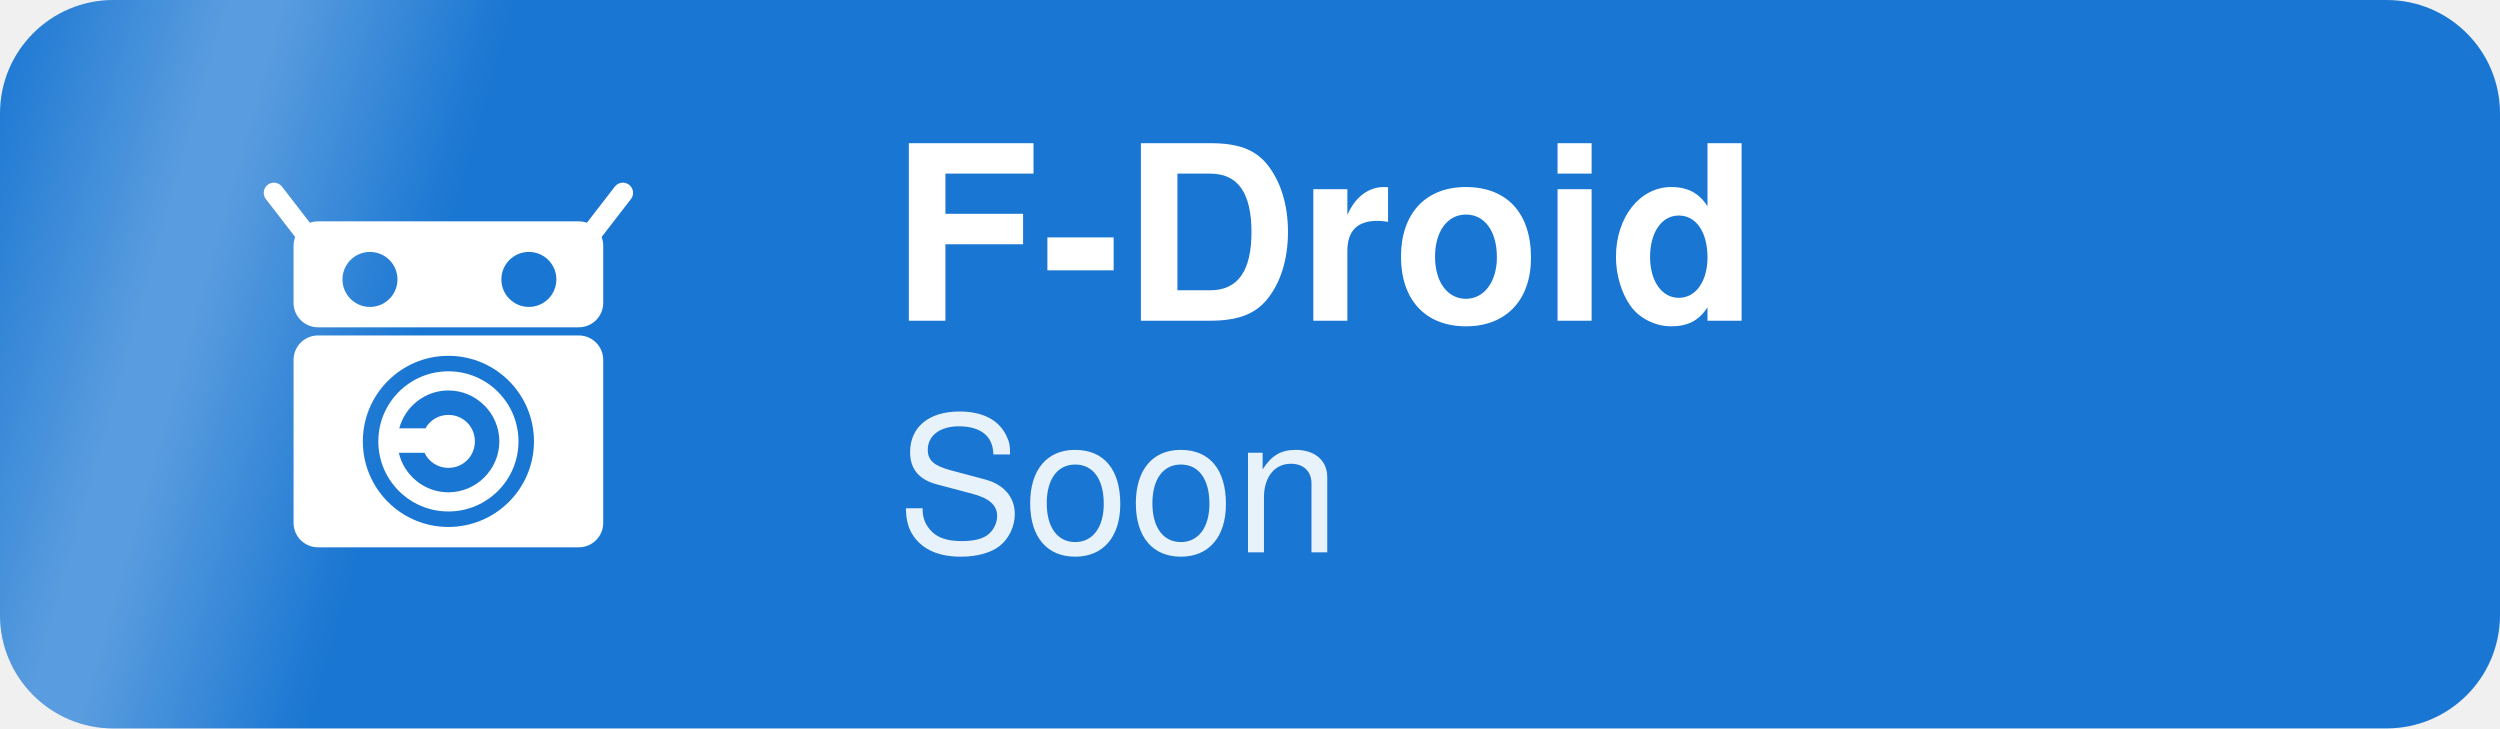
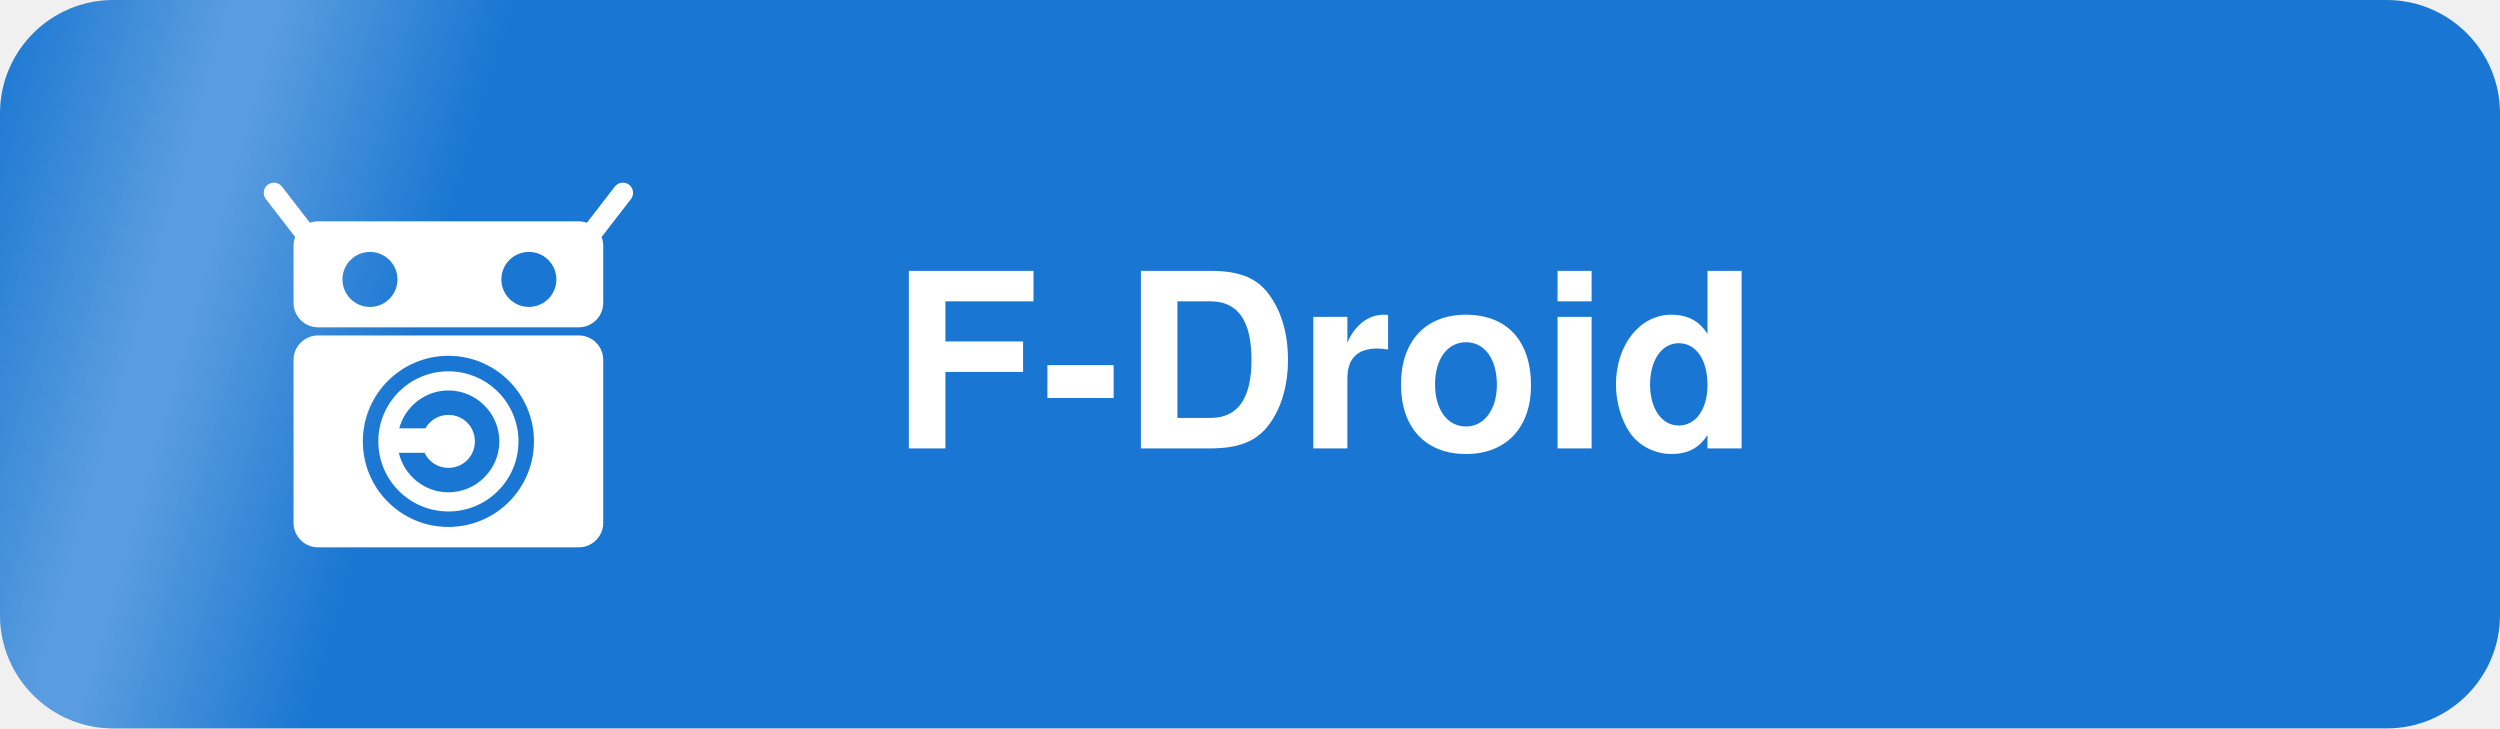
- <svg xmlns="http://www.w3.org/2000/svg" viewBox="0 0 841.9 245.3" width="841.9" height="245.3" role="img" aria-label="On F-Droid soon">
+ <svg xmlns="http://www.w3.org/2000/svg" viewBox="0 0 841.9 245.3" width="841.9" height="245.3" role="img" aria-label="Get it on F-Droid">
  <defs>
    <clipPath id="edge">
      <path d="M38.2,0 H803.7 A38.2,38.2 0 0 1 841.9,38.2 V207.1 A38.2,38.2 0 0 1 803.7,245.3 H38.2 A38.2,38.2 0 0 1 0,207.1 V38.2 A38.2,38.2 0 0 1 38.2,0 Z" />
    </clipPath>
    <linearGradient id="sheen" x1="0" y1="0" x2="1" y2="0">
      <stop offset="0" stop-color="#fff" stop-opacity="0" />
      <stop offset="0.45" stop-color="#fff" stop-opacity="0.28" />
      <stop offset="0.55" stop-color="#fff" stop-opacity="0.28" />
      <stop offset="1" stop-color="#fff" stop-opacity="0" />
    </linearGradient>
  </defs>
  <style>
    @keyframes pass {
      0%       { transform: translateX(-278.4px); }
      7.10%   { transform: translateX(1120.3px); }
      100%     { transform: translateX(1120.3px); }
    }
    .band { animation: pass 14.978s linear 10.393s infinite backwards; }
    @media (prefers-reduced-motion: reduce) {
      .band { animation: none; opacity: 0; }
    }
  </style>
  <path d="M38.2,0 H803.7 A38.2,38.2 0 0 1 841.9,38.2 V207.1 A38.2,38.2 0 0 1 803.7,245.3 H38.2 A38.2,38.2 0 0 1 0,207.1 V38.2 A38.2,38.2 0 0 1 38.2,0 Z" fill="#1976d2" />
  <g transform="translate(85.14 58.08) scale(2.74428)" fill="#ffffff">
    <path d="M8 20H40C41.657 20 43 21.343 43 23V43C43 44.657 41.657 46 40 46H8C6.343 46 5 44.657 5 43V23C5 21.343 6.343 20 8 20ZM1.339 2.5C1.339 1.81 1.899 1.25 2.589 1.25C2.996 1.25 3.358 1.445 3.586 1.746L7.004 6.169C7.316 6.06 7.651 6 8 6H40C40.349 6 40.684 6.06 40.996 6.169L44.414 1.746C44.642 1.445 45.004 1.25 45.411 1.25C46.101 1.25 46.661 1.81 46.661 2.5C46.661 2.792 46.561 3.061 46.393 3.273L42.801 7.922C42.929 8.257 43 8.62 43 9V16C43 17.657 41.657 19 40 19H8C6.343 19 5 17.657 5 16V9C5 8.62 5.071 8.257 5.199 7.922L1.607 3.273C1.439 3.061 1.339 2.792 1.339 2.5ZM13.5 33C13.5 38.799 18.201 43.5 24 43.5C29.799 43.5 34.5 38.799 34.5 33C34.5 27.201 29.799 22.5 24 22.5C18.201 22.5 13.5 27.201 13.5 33ZM15.4 33C15.4 28.25 19.25 24.4 24 24.4C28.75 24.4 32.6 28.25 32.6 33C32.6 37.75 28.75 41.6 24 41.6C19.25 41.6 15.4 37.75 15.4 33ZM24 26.75C21.119 26.75 18.68 28.735 17.967 31.4H21.18C21.734 30.415 22.775 29.75 24 29.75C25.813 29.75 27.25 31.187 27.25 33C27.25 34.813 25.813 36.25 24 36.25C22.693 36.25 21.589 35.497 21.07 34.4H17.916C18.558 37.166 21.048 39.25 24 39.25C27.434 39.25 30.25 36.434 30.25 33C30.25 29.566 27.434 26.75 24 26.75ZM11 13.125C11 14.989 12.511 16.5 14.375 16.5C16.239 16.5 17.75 14.989 17.75 13.125C17.75 11.261 16.239 9.75 14.375 9.75C12.511 9.75 11 11.261 11 13.125ZM30.5 13.125C30.5 14.989 32.011 16.5 33.875 16.5C35.739 16.5 37.25 14.989 37.25 13.125C37.25 11.261 35.739 9.75 33.875 9.75C32.011 9.75 30.5 11.261 30.5 13.125Z" />
  </g>
-   <text x="300" y="108" font-family="-apple-system, BlinkMacSystemFont, 'Segoe UI', Helvetica, Arial, sans-serif" font-size="82" font-weight="700" fill="#ffffff">F-Droid</text>
-   <text x="302" y="186" font-family="-apple-system, BlinkMacSystemFont, 'Segoe UI', Helvetica, Arial, sans-serif" font-size="64" font-weight="400" fill="#ffffff" fill-opacity="0.9">Soon</text>
+   <text x="300" y="151" font-family="-apple-system, BlinkMacSystemFont, 'Segoe UI', Helvetica, Arial, sans-serif" font-size="82" font-weight="700" fill="#ffffff">F-Droid</text>
  <g clip-path="url(#edge)">
    <g class="band">
      <rect x="0" y="-60" width="173.6" height="365.3" fill="url(#sheen)" transform="skewX(-16)" />
    </g>
  </g>
</svg>
